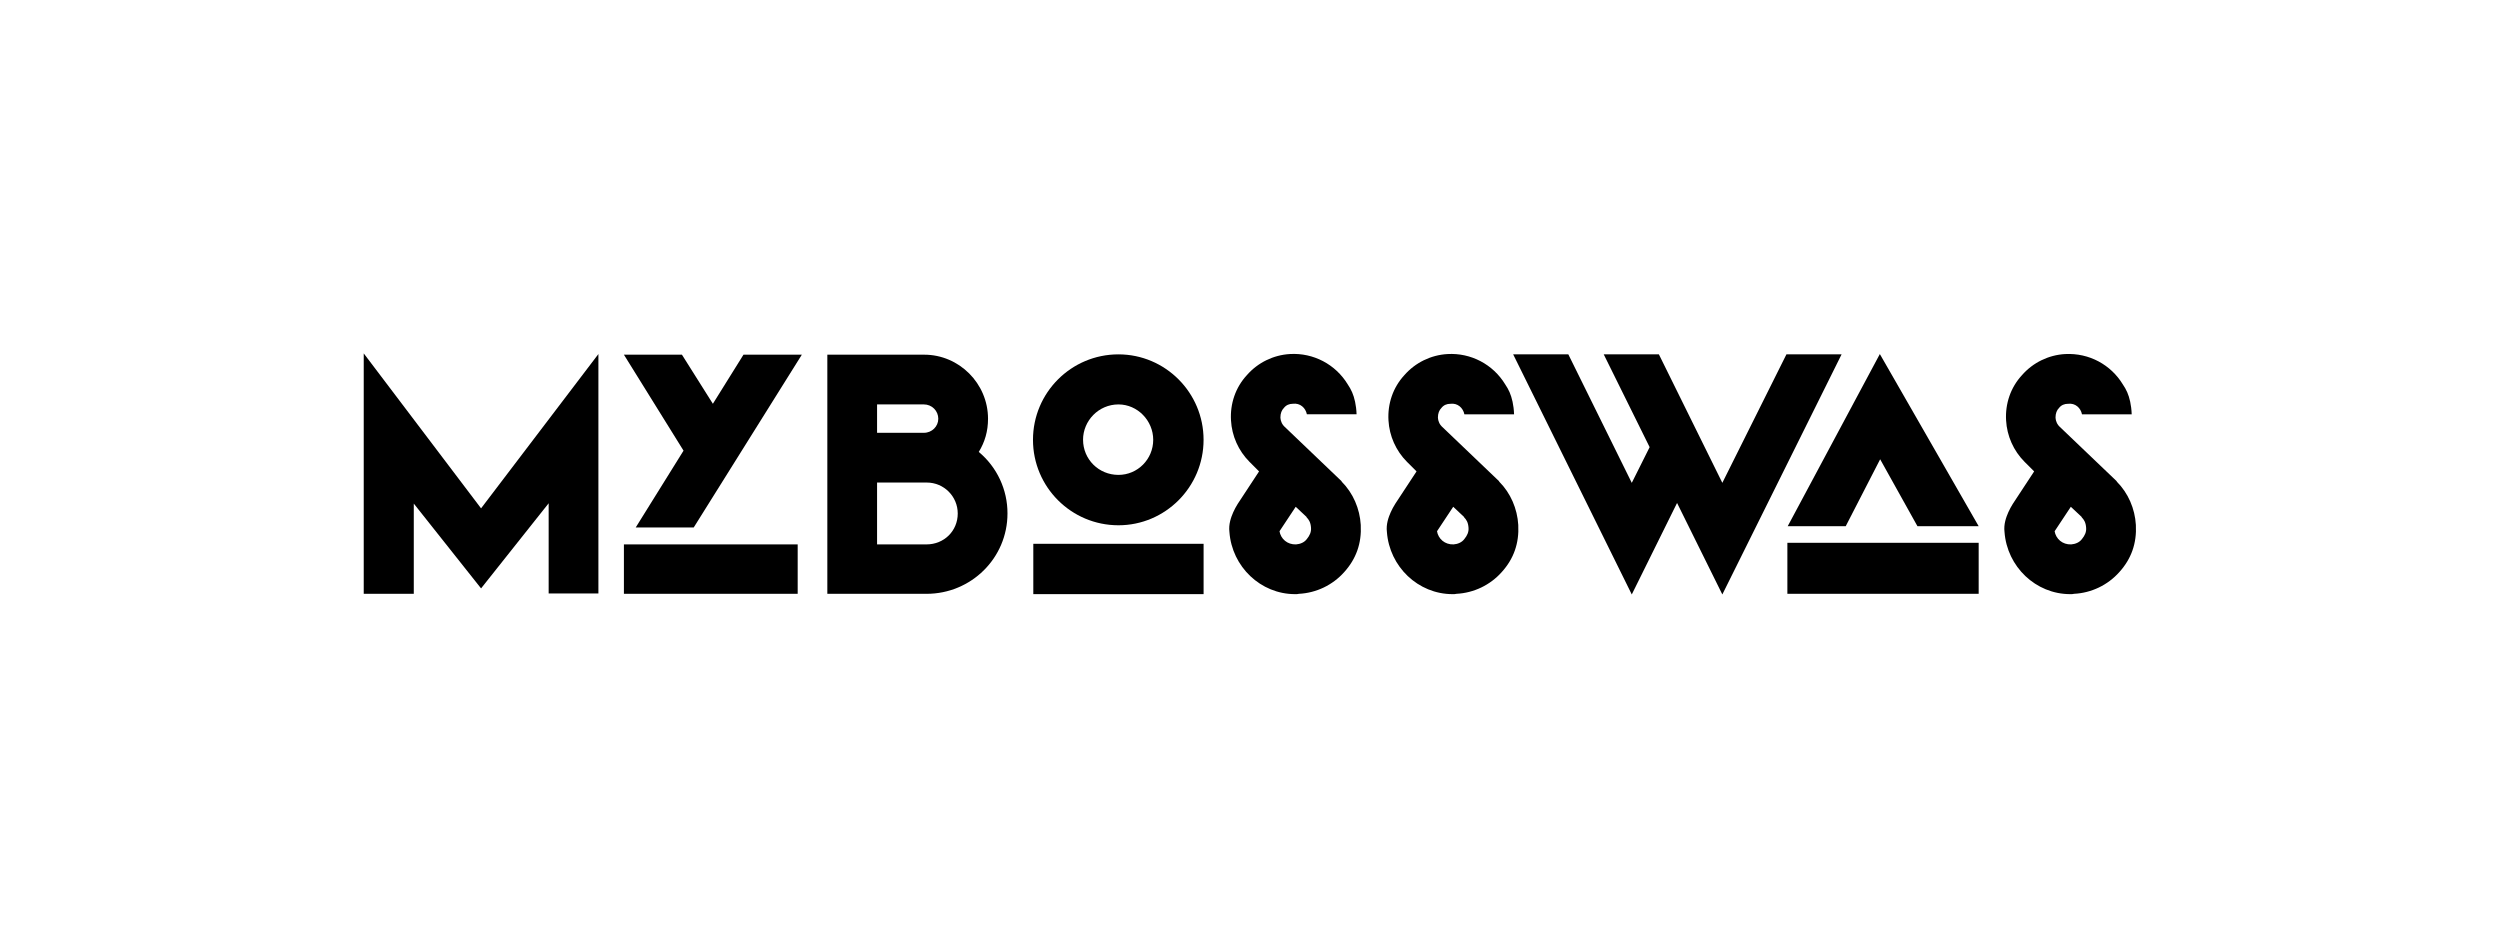
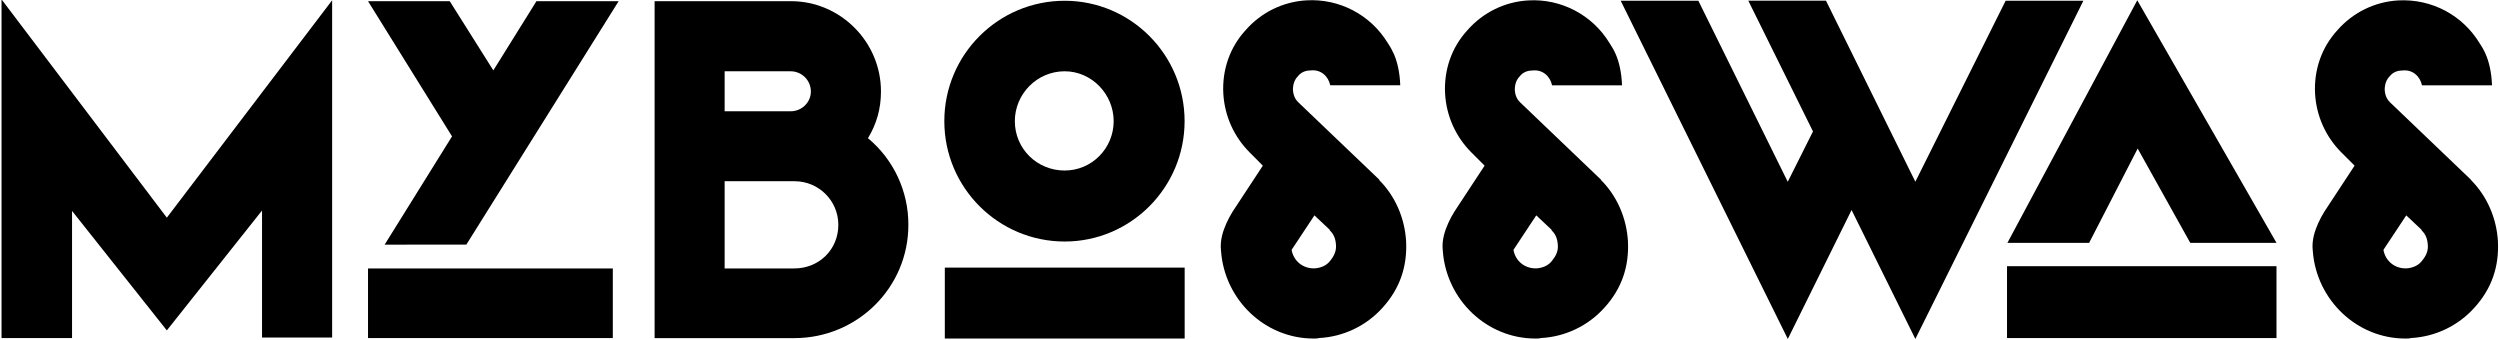
- <svg xmlns="http://www.w3.org/2000/svg" viewBox="0 0 5064 1920">
+ <svg xmlns="http://www.w3.org/2000/svg" version="1.1" id="Layer_1" x="0px" y="0px" viewBox="0 0 3594.9 487.6" style="enable-background:new 0 0 3594.9 487.6;" xml:space="preserve">
  <g id="MYBOSS_1">
-     <path d="M736.77,1202.84v-487l237.67,313.88,237.68-312.59v485H1111.36V1019.42L974.44,1191.86,838.16,1020.07v182.77Z" />
-     <path d="M1287.68,1068.5l96.88-155.65-120.77-194.4h117.54L1444,817.91l62-99.46h118.2l-219,350Zm-23.89,134.34v-100.1h352v100.1Z" />
-     <path d="M2040.75,1040.09c0,90.42-73.63,162.75-164,162.75H1675.84V718.45h196.34c70.4,0,129.17,58.13,129.17,129.82,0,25.18-6.46,47.14-18.73,67.17A161.56,161.56,0,0,1,2040.75,1040.09ZM1776.59,819.2v57.48h94.94c16.15,0,29.07-12.91,29.07-28.41a29,29,0,0,0-29.07-29.07Zm100.11,283.54c35.52,0,63.3-27.13,63.3-62.65a62.71,62.71,0,0,0-62.65-62.65H1776.59v125.3Z" />
-     <path d="M2092.41,890.89A173.11,173.11,0,0,1,2265.5,717.8c94.95,0,172.45,77.51,172.45,173.09S2360.45,1064,2265.5,1064A173.1,173.1,0,0,1,2092.41,890.89ZM2438,1203.49H2093.06v-102H2438Zm-244.14-312.6c0,39.4,31.65,71.05,71.69,71.05,38.76,0,70.4-31.65,70.4-71.05,0-38.75-31.64-71.69-70.4-71.69C2225.46,819.2,2193.81,852.14,2193.81,890.89Z" />
-     <path d="M2717.6,975.5c23.26,23.25,36.82,54.9,38.76,87.84,1.93,36.81-9.05,68.46-33.59,95.58a132,132,0,0,1-91.71,43.92c-1.94.65-4.52.65-7.75.65-69.75,0-127.88-55.54-133-125.94-1.94-15.5,3.23-29.71,7.75-40a141.4,141.4,0,0,1,9-16.79l43.28-65.88L2531.6,936.1l-.65-.64a129.19,129.19,0,0,1-37.46-84c-1.94-33.59,9-66.53,32.29-91.72a125.64,125.64,0,0,1,87.2-42.62,128,128,0,0,1,116.9,61.35,96.89,96.89,0,0,1,9,16.15c4.52,10.33,8.39,25.83,9,44.56H2647.21c-2.59-12.91-13.57-23.25-28.42-21.31-7.11,0-13.57,2.58-18.09,8.4-4.52,4.52-7.1,11-7.1,19.37.65,9.69,4.52,14.86,7.75,18.09L2717.6,974.85Zm-62,93.65c-.64-11-4.52-16.79-9-21.31v-.65l-22-20.67-32.94,49.73v-.64c2.59,16.15,16.15,27.77,33.59,27.13,8.39-.65,16.79-3.88,22-11C2653,1084.65,2656.25,1077.55,2655.6,1069.15Z" />
-     <path d="M3036.65,975.5c23.26,23.25,36.82,54.9,38.76,87.84,1.93,36.81-9,68.46-33.59,95.58a132,132,0,0,1-91.71,43.92c-1.94.65-4.52.65-7.75.65-69.75,0-127.88-55.54-133.05-125.94-1.94-15.5,3.23-29.71,7.75-40a141.4,141.4,0,0,1,9-16.79l43.28-65.88-18.73-18.73-.65-.64a129.19,129.19,0,0,1-37.46-84c-1.94-33.59,9-66.53,32.29-91.72a125.64,125.64,0,0,1,87.2-42.62,128,128,0,0,1,116.9,61.35,96.89,96.89,0,0,1,9,16.15c4.52,10.33,8.39,25.83,9,44.56H2966.26c-2.59-12.91-13.57-23.25-28.42-21.31-7.11,0-13.57,2.58-18.09,8.4-4.52,4.52-7.1,11-7.1,19.37.64,9.69,4.52,14.86,7.75,18.09l116.25,111.08Zm-62,93.65c-.64-11-4.52-16.79-9-21.31v-.65l-22-20.67-32.94,49.73v-.64c2.58,16.15,16.15,27.77,33.59,27.13,8.39-.65,16.79-3.88,22-11C2972.07,1084.65,2975.3,1077.55,2974.65,1069.15Z" />
-     <path d="M3730.31,717.8l-241.55,486.33-91.71-185.36-91.71,185.36L3065.08,717.8h111.73l128.53,260.28,36.16-72.33-93-188h111.73l128.53,260.28L3618.58,717.8Z" />
-     <path d="M3620.51,1202.84V1099.51H4008v103.33Zm187.3-485.68L4008,1065.92H3884l-75.56-135.63-69.76,135.63H3621.16Z" />
-     <path d="M4287.68,975.5c23.25,23.25,36.82,54.9,38.75,87.84,1.94,36.81-9,68.46-33.58,95.58a132,132,0,0,1-91.71,43.92c-1.94.65-4.52.65-7.75.65-69.76,0-127.88-55.54-133.05-125.94-1.94-15.5,3.23-29.71,7.75-40a138.56,138.56,0,0,1,9-16.79l43.28-65.88-18.74-18.73-.64-.64a129.14,129.14,0,0,1-37.46-84c-1.94-33.59,9-66.53,32.29-91.72a125.62,125.62,0,0,1,87.19-42.62c49.09-2.59,93,22,116.9,61.35a96.21,96.21,0,0,1,9.05,16.15c4.52,10.33,8.39,25.83,9,44.56H4217.28c-2.58-12.91-13.56-23.25-28.41-21.31-7.11,0-13.57,2.58-18.09,8.4-4.52,4.52-7.1,11-7.1,19.37.64,9.69,4.52,14.86,7.75,18.09l116.25,111.08Zm-62,93.65c-.65-11-4.52-16.79-9-21.31v-.65l-22-20.67-32.94,49.73v-.64c2.58,16.15,16.15,27.77,33.58,27.13,8.4-.65,16.8-3.88,22-11C4223.1,1084.65,4226.33,1077.55,4225.68,1069.15Z" />
+     <path d="M2.2,486.1v-487L239.9,313L477.6,0.4v485H376.8V302.7L239.9,475.1L103.6,303.3v182.8H2.2z" />
+     <path d="M553.1,351.8L650,196.1L529.2,1.7h117.5l62.7,99.5l62-99.5h118.2l-219,350L553.1,351.8z M529.2,486.1V386h352v100.1H529.2z   " />
+     <path d="M1306.2,323.4c0,90.4-73.6,162.8-164,162.8H941.3V1.7h196.3c70.4,0,129.2,58.1,129.2,129.8c0,25.2-6.5,47.1-18.7,67.2   C1285.1,229.5,1306.4,275.2,1306.2,323.4z M1042,102.5V160h94.9c16.2,0,29.1-12.9,29.1-28.4c0-16-12.9-29-28.9-29.1   c0,0-0.1,0-0.1,0H1042z M1142.2,386c35.5,0,63.3-27.1,63.3-62.7c0-34.6-28.1-62.6-62.7-62.7H1042V386H1142.2z" />
+     <path d="M1357.9,174.2c0-95.6,77.5-173.1,173.1-173.1c94.9,0,172.4,77.5,172.4,173.1s-77.5,173.1-172.4,173.1   C1435.4,347.3,1357.9,269.8,1357.9,174.2L1357.9,174.2z M1703.5,486.8h-344.9v-102h344.9V486.8z M1459.3,174.2   c0,39.4,31.6,71,71.7,71c38.8,0,70.4-31.7,70.4-71c0-38.8-31.6-71.7-70.4-71.7C1490.9,102.5,1459.3,135.4,1459.3,174.2   L1459.3,174.2z" />
+     <path d="M1983.1,258.8c23.3,23.2,36.8,54.9,38.8,87.8c1.9,36.8-9.1,68.5-33.6,95.6c-23.5,26.3-56.5,42.1-91.7,43.9   c-1.9,0.7-4.5,0.7-7.8,0.7c-69.8,0-127.9-55.5-133-125.9c-1.9-15.5,3.2-29.7,7.8-40c2.6-5.8,5.6-11.4,9-16.8l43.3-65.9l-18.7-18.8   l-0.6-0.6c-22.4-22.5-35.7-52.4-37.5-84c-1.9-33.6,9-66.5,32.3-91.7c22.2-25.3,53.6-40.7,87.2-42.6c47.3-2.8,92.3,20.8,116.9,61.3   c3.5,5.1,6.5,10.5,9,16.2c4.5,10.3,8.4,25.8,9,44.6h-100.7c-2.6-12.9-13.6-23.2-28.4-21.3c-7.1,0-13.6,2.6-18.1,8.4   c-4.5,4.5-7.1,11-7.1,19.4c0.6,9.7,4.5,14.9,7.8,18.1l116.3,111.1V258.8z M1921.1,352.4c-0.6-11-4.5-16.8-9-21.3v-0.7l-22-20.7   l-32.9,49.7v-0.6c2.6,16.2,16.1,27.8,33.6,27.1c8.4-0.7,16.8-3.9,22-11C1918.5,367.9,1921.7,360.8,1921.1,352.4z" />
+     <path d="M2302.1,258.8c23.3,23.2,36.8,54.9,38.8,87.8c1.9,36.8-9,68.5-33.6,95.6c-23.5,26.3-56.5,42.1-91.7,43.9   c-1.9,0.7-4.5,0.7-7.8,0.7c-69.8,0-127.9-55.5-133.1-125.9c-1.9-15.5,3.2-29.7,7.8-40c2.6-5.8,5.6-11.4,9-16.8l43.3-65.9   l-18.7-18.7l-0.6-0.6c-22.4-22.5-35.7-52.4-37.5-84c-1.9-33.6,9-66.5,32.3-91.7c22.2-25.3,53.6-40.7,87.2-42.6   c47.3-2.8,92.3,20.8,116.9,61.3c3.5,5.1,6.5,10.5,9,16.2c4.5,10.3,8.4,25.8,9,44.6h-100.6c-2.6-12.9-13.6-23.2-28.4-21.3   c-7.1,0-13.6,2.6-18.1,8.4c-4.5,4.5-7.1,11-7.1,19.4c0.6,9.7,4.5,14.9,7.8,18.1l116.2,111.1V258.8z M2240.1,352.4   c-0.6-11-4.5-16.8-9-21.3v-0.7l-22-20.7l-32.9,49.7v-0.6c2.6,16.2,16.1,27.8,33.6,27.1c8.4-0.7,16.8-3.9,22-11   C2237.5,367.9,2240.8,360.8,2240.1,352.4z" />
+     <path d="M2995.8,1.1l-241.6,486.3L2662.5,302l-91.7,185.4L2330.5,1.1h111.7l128.5,260.3L2607,189L2514,1h111.7l128.5,260.3   L2884,1.1H2995.8z" />
+     <path d="M2886,486.1V382.8h387.5v103.3H2886z M3073.3,0.4l200.2,348.8h-124l-75.6-135.6l-69.8,135.6h-117.5L3073.3,0.4z" />
+     <path d="M3553.1,258.8c23.2,23.2,36.8,54.9,38.8,87.8c1.9,36.8-9,68.5-33.6,95.6c-23.5,26.3-56.5,42.1-91.7,43.9   c-1.9,0.7-4.5,0.7-7.8,0.7c-69.8,0-127.9-55.5-133.1-125.9c-1.9-15.5,3.2-29.7,7.8-40c2.6-5.8,5.6-11.4,9-16.8l43.3-65.9   l-18.7-18.7l-0.6-0.6c-22.4-22.5-35.7-52.4-37.5-84c-1.9-33.6,9-66.5,32.3-91.7c22.2-25.3,53.6-40.7,87.2-42.6   c49.1-2.6,93,22,116.9,61.3c3.5,5.1,6.6,10.5,9,16.2c4.5,10.3,8.4,25.8,9,44.6h-100.7c-2.6-12.9-13.6-23.2-28.4-21.3   c-7.1,0-13.6,2.6-18.1,8.4c-4.5,4.5-7.1,11-7.1,19.4c0.6,9.7,4.5,14.9,7.8,18.1l116.2,111.1L3553.1,258.8z M3491.1,352.4   c-0.6-11-4.5-16.8-9-21.3v-0.7l-22-20.7l-32.9,49.7v-0.6c2.6,16.2,16.1,27.8,33.6,27.1c8.4-0.7,16.8-3.9,22-11   C3488.6,367.9,3491.8,360.8,3491.1,352.4z" />
  </g>
</svg>
